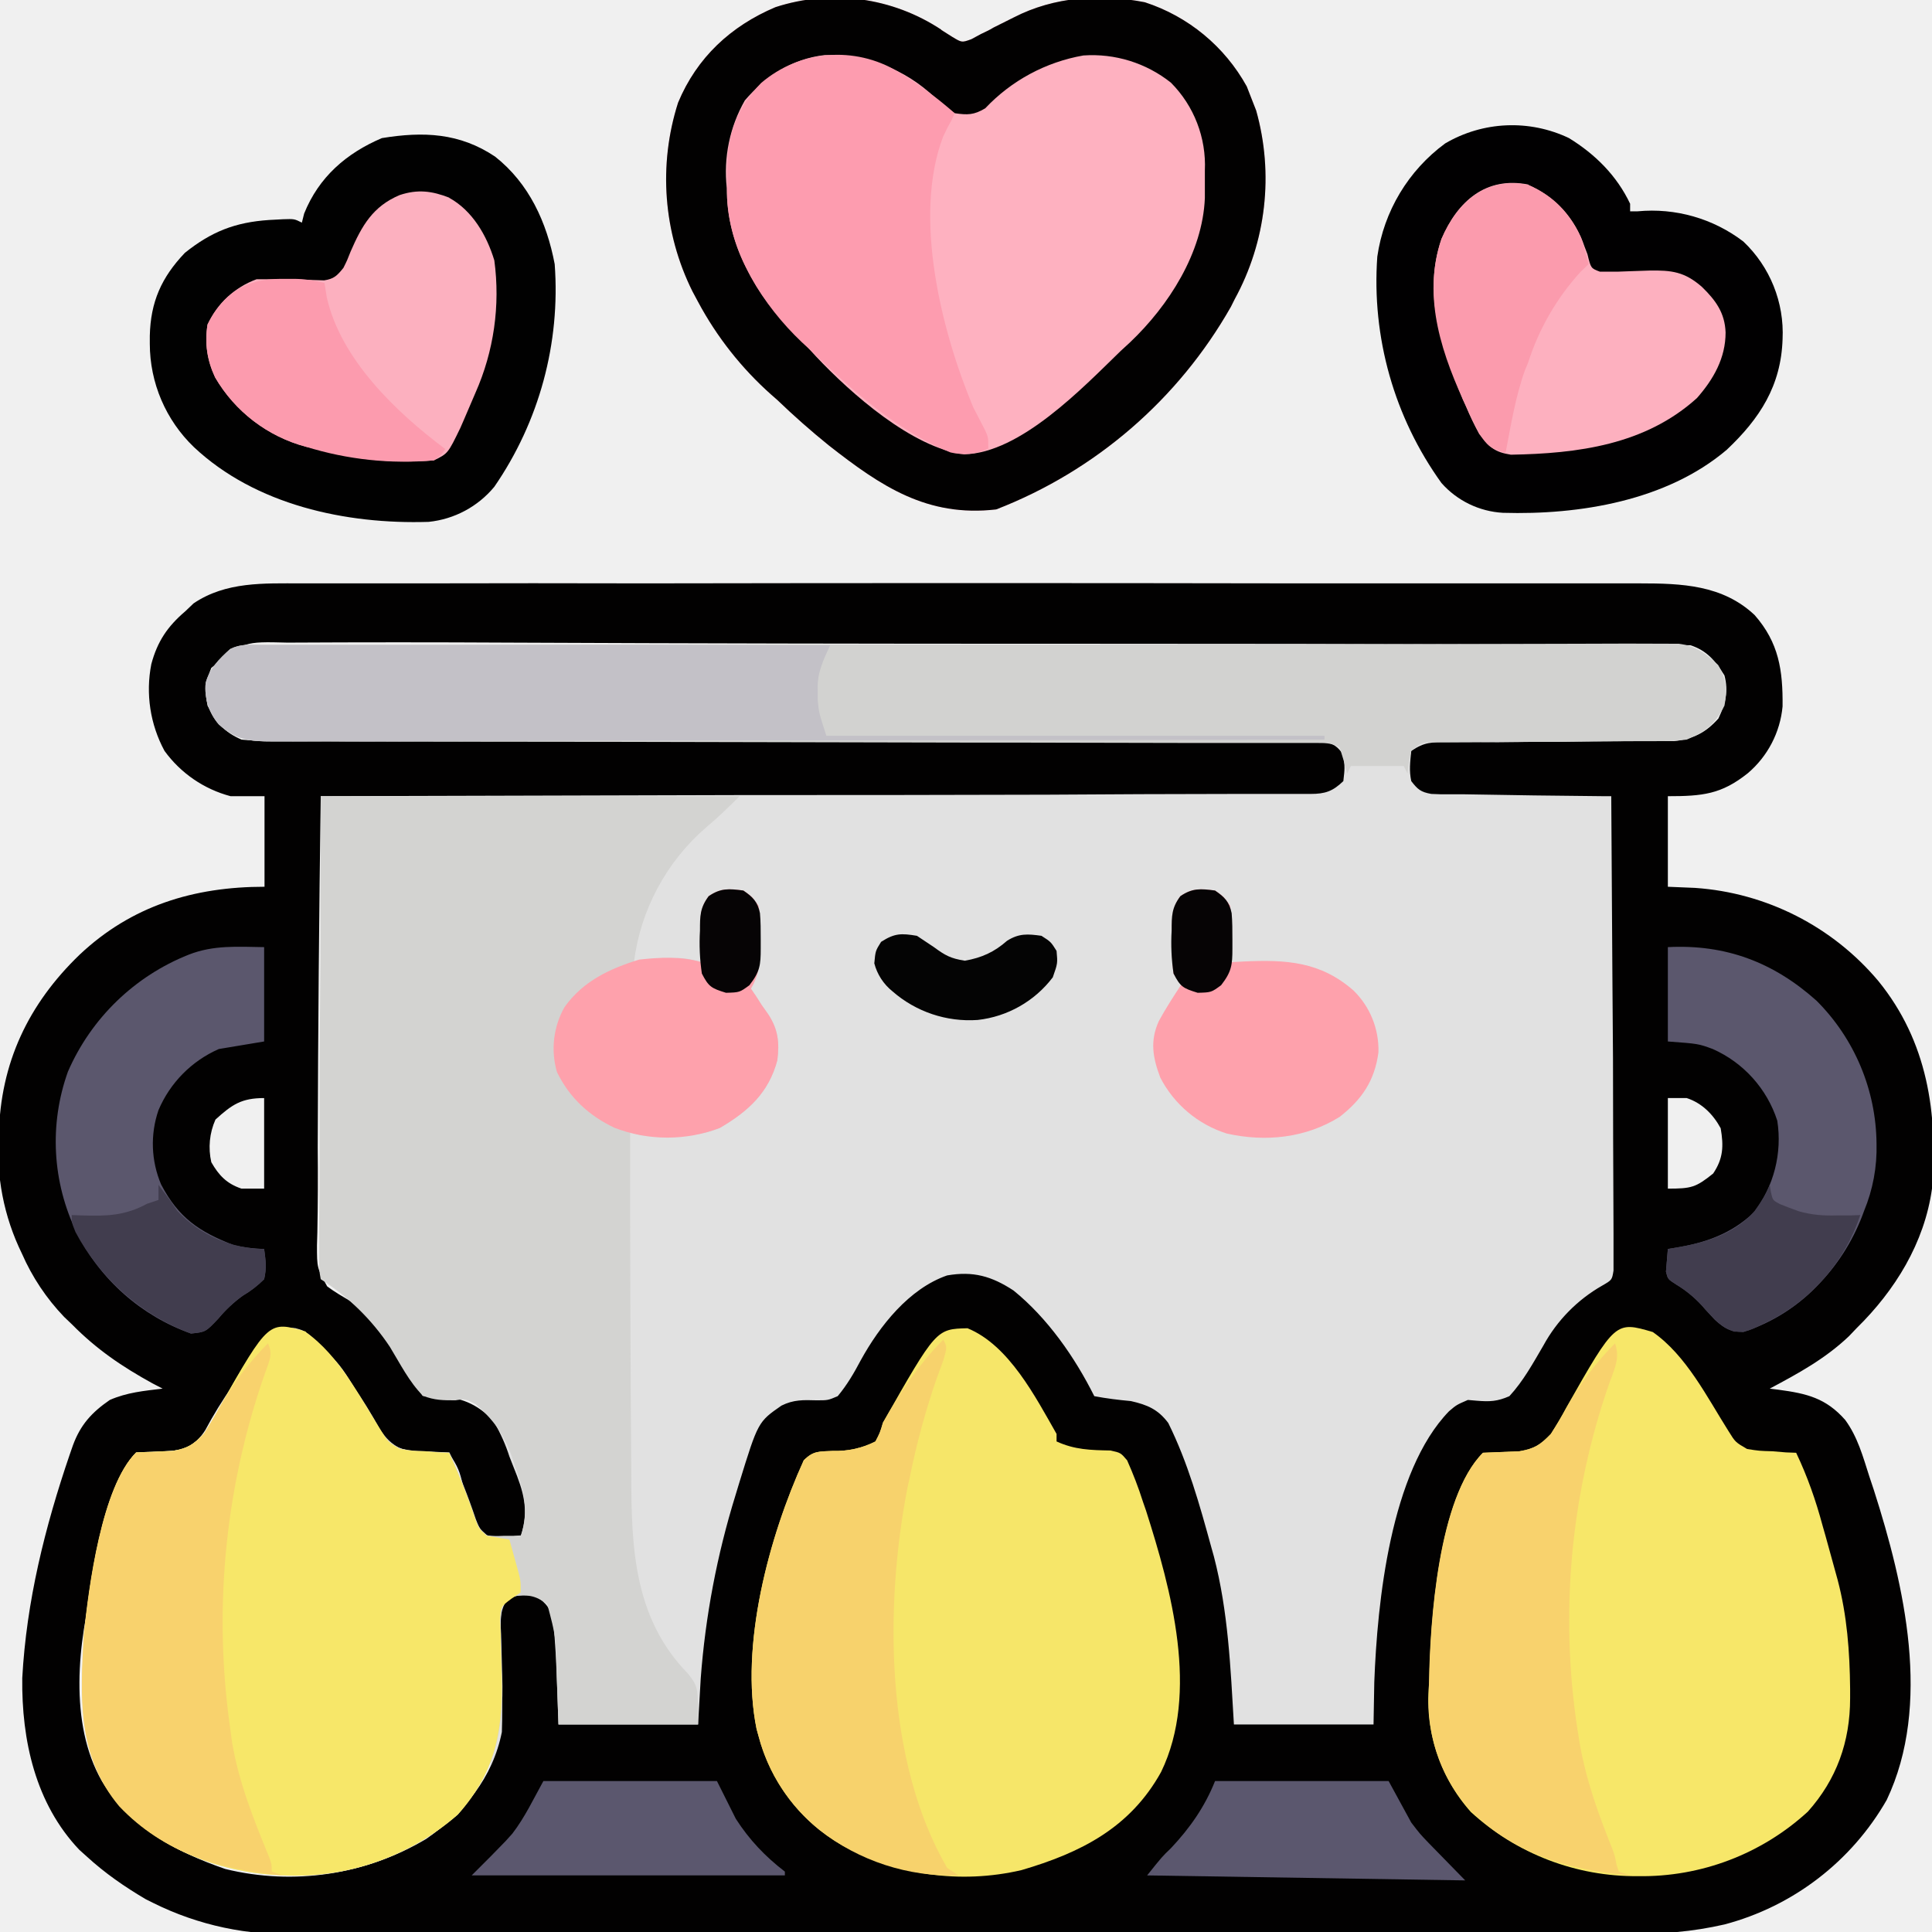
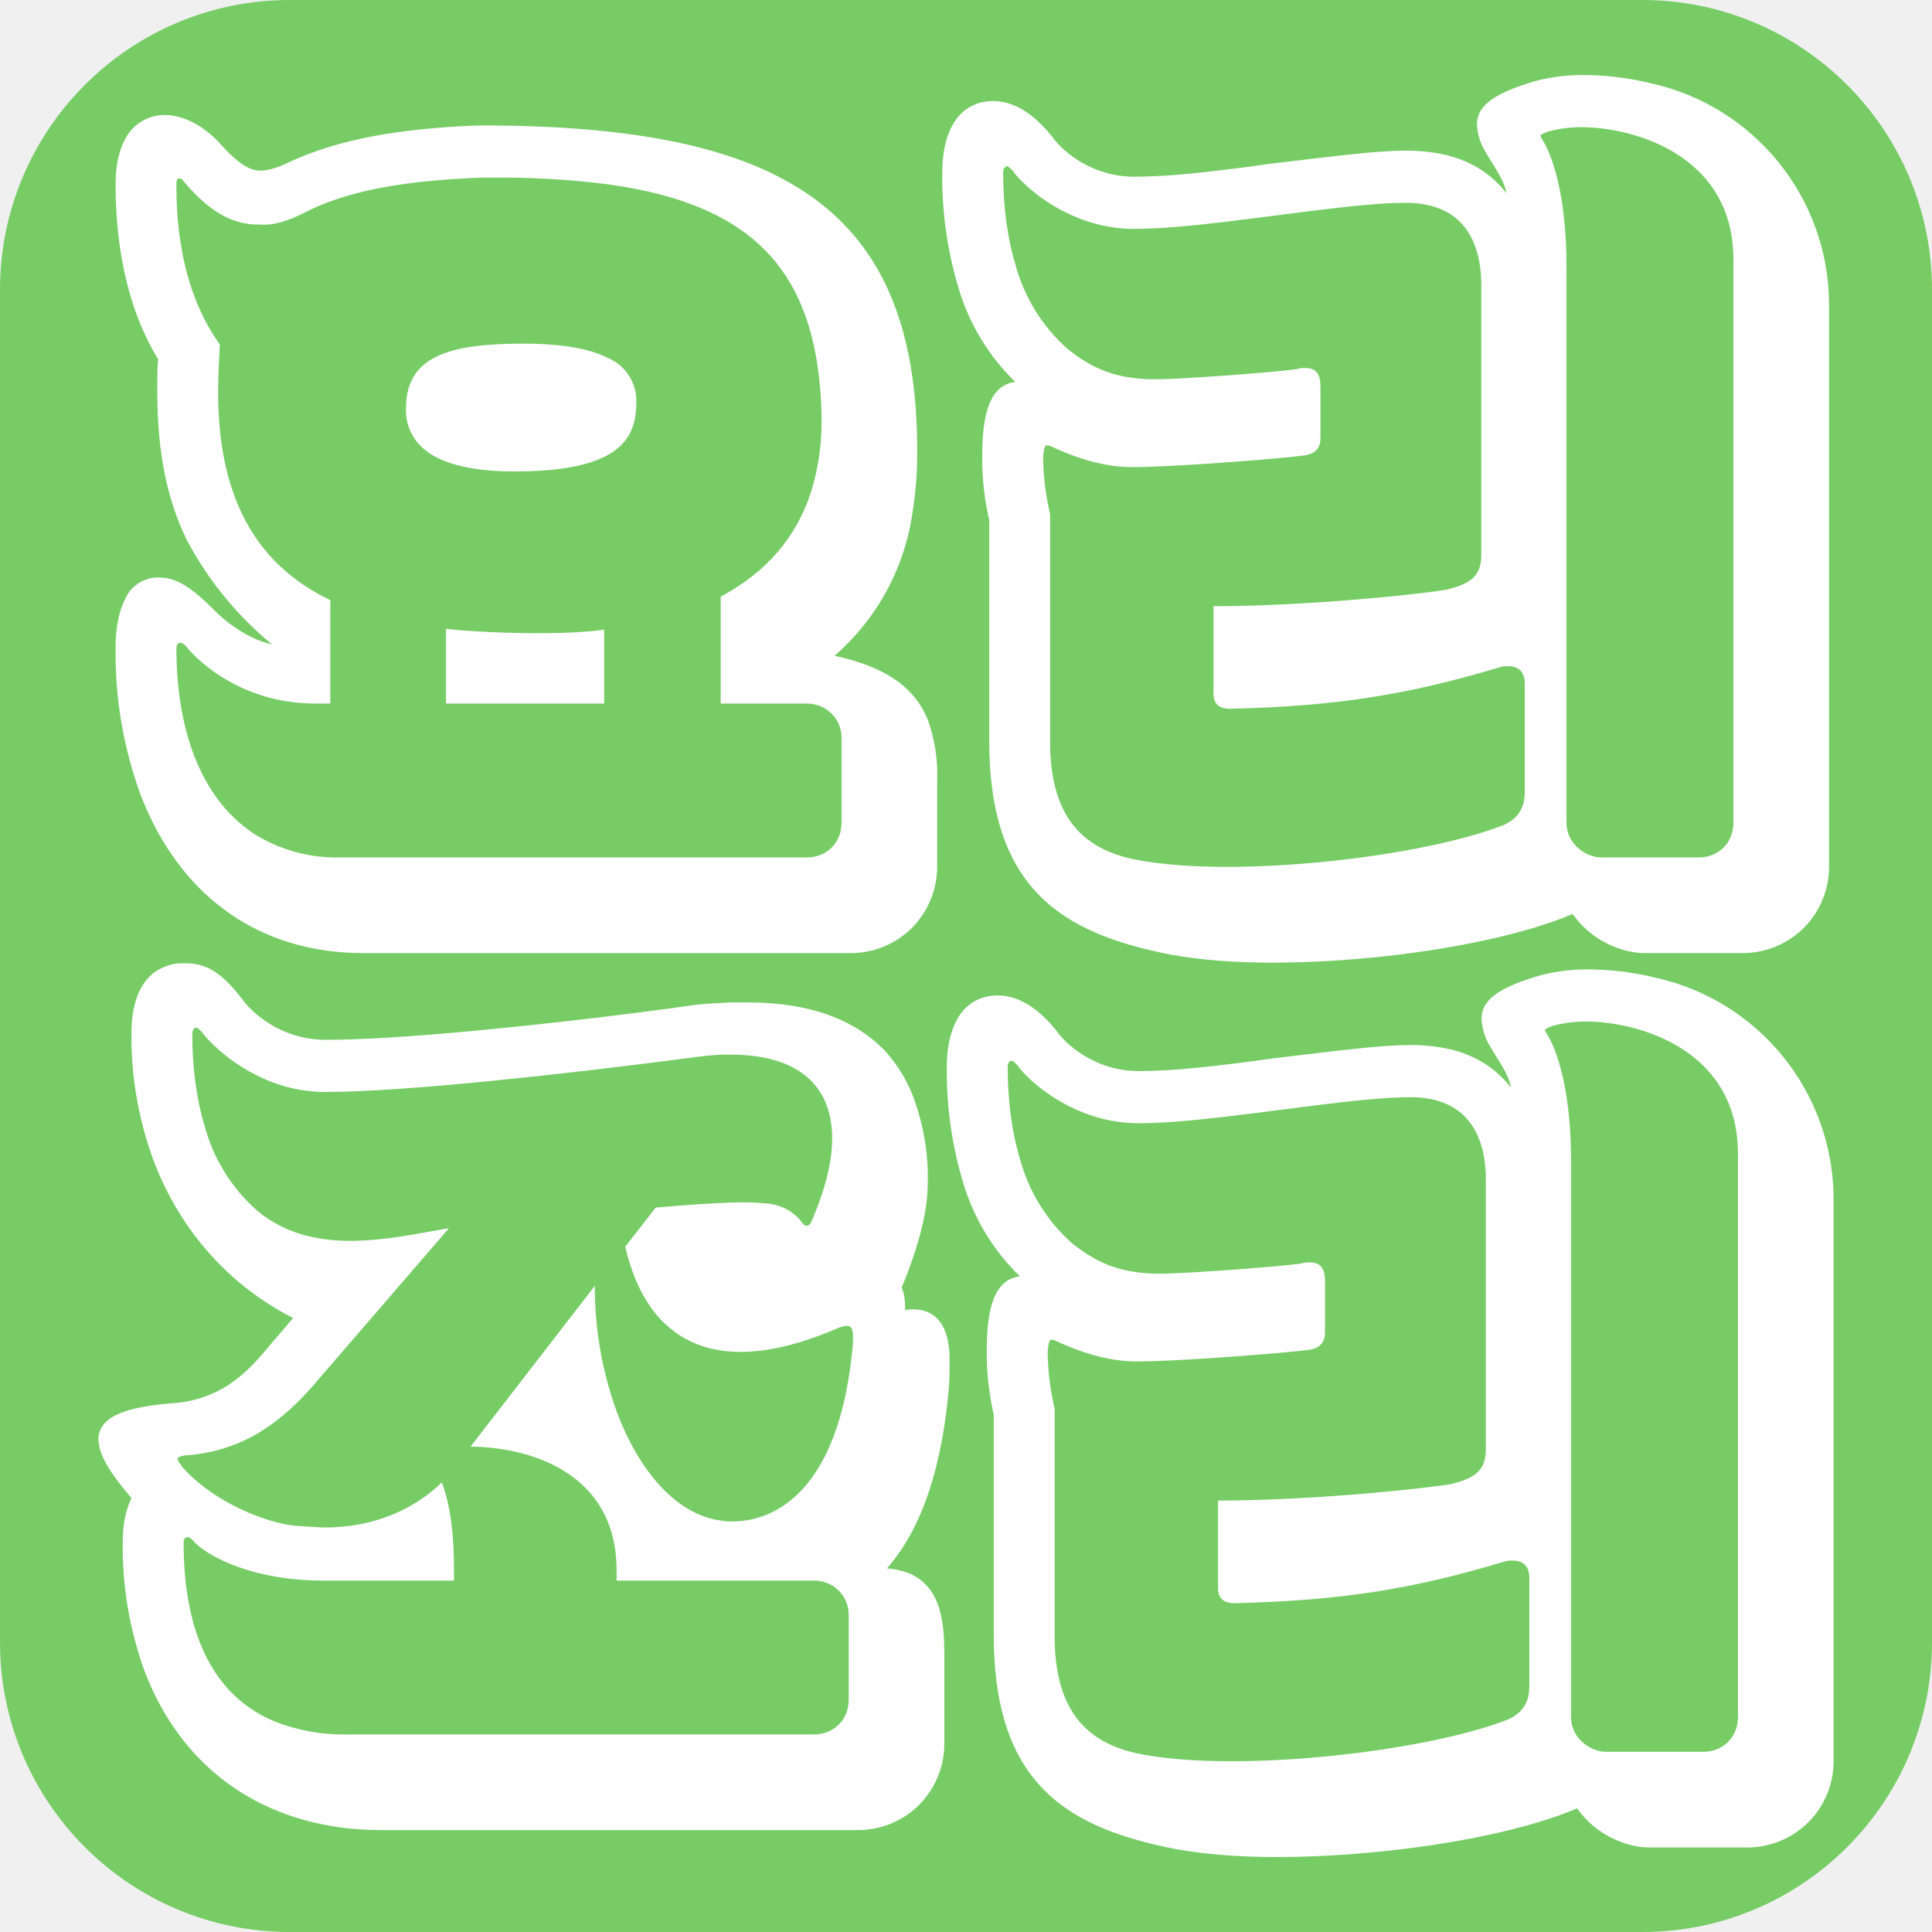
- <svg xmlns="http://www.w3.org/2000/svg" width="512" height="512">
-   <rect fill="#E1E1E1" x="130" y="180" width="300" height="300" />
-   <path fill="#020101" d="M79.7 154.6a3025.4 3025.4 0 0017.8 0h14a11448.6 11448.6 0 0159.6 0 49670.5 49670.5 0 01173 0 549976.6 549976.6 0 0090.4 0c11.2 0 22 .4 30.5 8.4 6.4 7.3 7.5 14.6 7.4 24.2a26.4 26.4 0 01-9.2 17.7c-7 5.6-12 6.1-21.2 6.1v24l7.2.3a69.7 69.7 0 0148.6 24.7c13 16 15.8 35 14.2 55-2 14.4-9.8 27-20 37l-2 2.1c-6.3 6-13.5 9.9-21 13.9l2.4.3c7.4 1 12.5 2.2 17.6 8 3.3 4.5 4.7 9.7 6.4 15l1.2 3.6c8.1 25.3 15.4 56.8 3.4 82.1a70.2 70.2 0 01-43 33 95 95 0 01-25.6 2.3 4513.6 4513.6 0 00-17.6 0h-14a16053.6 16053.6 0 01-49.5 0 69232.3 69232.3 0 01-66.4 0h-3.4a34801 34801 0 00-143.4.2 7657.3 7657.3 0 01-58 0 79 79 0 01-38.5-8.2l-2-1C33 500 27.8 496.4 23 492l-2-1.8C9.4 478 5.7 461.2 5.9 444.7c1.1-20.3 6-40 12.6-59.3l.8-2.3c2-5.5 5-8.8 9.8-12.1 4.6-2 9-2.4 14-3l-2.7-1.4c-8-4.4-14.8-9-21.3-15.6l-2.1-2a57.5 57.5 0 01-11.2-16.8 61.4 61.4 0 01-6.1-31.5c.4-19 7.8-34.6 21.4-47.7 13.8-13 30.3-18 49-18v-24h-9a31.6 31.6 0 01-17.5-12 34.4 34.4 0 01-3.5-23c1.6-6 4.3-10 9-14l2.2-2.1c8.6-5.8 18.6-5.3 28.5-5.3zM56 177a16.5 16.5 0 00-1 10c2.3 4.5 4.4 7 9 9 3.8.4 7.7.4 11.6.4h24a6448.4 6448.4 0 0045 0 30653.3 30653.3 0 0085 .1h2.6a30696 30696 0 01109.5.1h9.1c2.7.5 3.6 1.2 5.2 3.4.4 3.5.4 3.5 0 7-2.8 2.7-4.8 3.4-8.7 3.4h-20.2a8200.6 8200.6 0 00-49.6.2 24468 24468 0 01-78.6.1h-2.5A259347 259347 0 0085 211a8214 8214 0 00-.8 93 792 792 0 01-.1 22.6L84 330c0 6 0 6 2.7 10.9 2 1.5 4.1 2.7 6.3 4 7.3 6 12 14.2 17 22l2 3c2.4.4 2.4.4 5.1.3A18 18 0 01131 377a45 45 0 014 9l1.1 2.8c2.6 6.4 4.2 11.4 1.9 18.2l-4.3.3h-2.4c-2.3-.3-2.3-.3-3.9-1.8-2-3.6-3.2-7.3-4.5-11.2-1.3-5-1.3-5-3.9-9.3l-9.7-.4c-4-.7-5.5-1.7-8.3-4.6a115 115 0 01-4.1-7c-7.2-12.6-7.2-12.6-18.5-21-4 0-5.5 2-8.2 4.6A110.4 110.4 0 0054.4 379a13.8 13.8 0 01-5.4 5c-3.2.5-3.2.5-6.8.7l-3.5.2-2.7.1c-3 6.3-5.2 12.6-7 19.3l-.8 2.8L26 415l-1 3.7c-4.4 16.5-6.8 38 2 53.3 7.3 12.1 19.6 18.8 32.7 23.3a71 71 0 0053.3-8c10-7 17.6-16.2 20-28.3a185.7 185.7 0 000-12 1067.4 1067.4 0 00-.3-13.6v-2.1c0-2.9 0-4.8 1.6-7.2 2.7-1.7 4.6-1.5 7.7-1.1 3 2 3.9 3.3 4.6 7 .6 5.2.8 10.6 1 16l.4 11h37l.7-12.2a219 219 0 019.2-48.5l1-3.3c5-16.2 5-16.2 11.2-20.5 3.2-1.6 5.8-1.5 9.3-1.4 3 0 3 0 5.6-1.1 2.5-3 4.3-6.1 6.1-9.5 5-9.1 12.8-19 22.9-22.5 6.9-1.2 11.8.2 17.6 4 9 7.3 16.2 17.6 21.4 28 3.2.6 6.4 1 9.7 1.3 4.4 1 7.2 2.2 9.9 5.8 5.2 10.5 8.3 21.6 11.4 32.9l.7 2.5c3.8 14.6 4.4 29.4 5.3 44.5h37l.2-11.2c.8-21.3 4.3-55.8 19.8-71.8 2-1.7 2-1.7 5-3l2.3.2c3.5.3 5.5.2 8.7-1.2 3.7-4 6.3-8.8 9-13.4a40.7 40.7 0 0115.6-15.9c2.6-1.5 2.6-1.5 3-4v-9.8a992582101.2 992582101.2 0 010-14l-.1-10.8a3982.8 3982.8 0 00-.2-43.5L427 211h-1.9a3818.6 3818.6 0 01-36.9-.5H382l-2.7-.1c-2.8-.5-3.6-1.2-5.3-3.4-.6-2.8-.3-5 0-8 3.6-2.4 5.3-2.3 9.7-2.3h2a765.5 765.5 0 0111.3 0 4215.2 4215.2 0 0146.6-.3c5.2-.6 8.4-2.2 11.8-6 1.9-4 2.7-7.2 1.6-11.4-2.4-3.9-4.7-6.6-9-8l-6.4-.1h-8.5a9340.7 9340.7 0 01-29.1-.1 30468.7 30468.7 0 00-120.3-.2h-3.5a30694.5 30694.5 0 01-145.3-.3 5327 5327 0 00-58.7 0C64.6 170 64.6 170 56 177zm1.1 119.7A17.9 17.9 0 0056 308c2 3.5 4.1 5.7 8 7h6v-24c-6 0-8.5 1.7-12.9 5.7zM442 291v24c6.2 0 7.4-.3 12-4 2.7-4 2.8-7.3 2-12-2-3.7-5-6.7-9-8h-5z" />
-   <path fill="#D3D3D1" d="M85 211h111c-3 3-5.7 5.6-8.9 8.3A56.6 56.6 0 00168 255l1.7-.5c2.5-.5 4.7-.6 7.3-.6h2.6c2.2 0 4.2.5 6.4 1.1l-.1-3.1-.2-4.2v-2c-.1-3.5 0-5.3 2.1-8.2 3.2-2.2 5.4-2 9.2-1.5 2.2 1.5 2.2 1.5 4 4 .5 3 .5 6 .4 9v2.4c0 4.2-.3 7-2.4 10.6l1.3 1.9 1.6 2.5 1.7 2.4c2.6 4 3 7.4 2.4 12.2-2.3 8.6-7.7 13.5-15.2 17.9-4.8 2-9.2 2.2-14.4 2.2H173c-3-.1-3-.1-6-1.1a10331.6 10331.6 0 00.3 91.2c0 19.2.8 37.8 15 52.3C185 447 185 447 185 457h-37l-.5-14.3c-.2-9-.2-9-2.5-17.7-3.5-2.3-5-2.4-9-2-1.8 1-1.8 1-3 3-.4 3.3-.4 3.3-.2 7.1a12976.6 12976.6 0 01.3 11.1c.5 14.4-2 25.7-11.8 36.7A65.5 65.5 0 0175 497c-16.2-.6-32-6.5-43.3-18.4-11.3-13.5-10.3-29-9.4-45.6 1.3-12.5 4.7-39 13.8-48.1l9.7-.4c4-.7 5.5-1.7 8.3-4.6a115 115 0 004.1-7c10.2-17.8 10.2-17.8 18.5-21 4 0 5.5 2 8.2 4.6 6.3 6.8 11.4 14.3 15.8 22.3 1.6 2.4 2.9 3.7 5.4 5.1 3.3.6 3.3.6 6.8.7l3.5.2 2.7.1a178 178 0 017 17.7c.9 2.4.9 2.4 3 4.3 2.2.2 2.2.2 4.6.1h2.5l1.9-.1c2.2-6.7.6-12.2-1.7-18.6l-.7-2.2c-2.1-5.9-5-10-9.7-14-2.8-1.4-2.8-1.4-5.3-1-3.3 0-5.5 0-8.6-1.2-3.7-3.7-6.1-8.6-8.8-13A61.5 61.5 0 0085 339c-.4-2.2-.4-2.2-.4-5.1v-10.7l.1-10.2v-31.2l.2-27.5.1-43.3z" />
-   <path fill="#FEB1C0" d="M249.4 7.9l3 1.9c2.5 1.5 2.5 1.5 5 .6L260 9c1-.5 2.2-1 3.3-1.7l5.4-2.7c10.7-5.5 23-6.3 34.7-4a47.7 47.7 0 0127 22.3L332 27l.9 2.3a66.6 66.6 0 01-5.7 50l-1 2A122.4 122.4 0 01264 135c-18.3 2.1-30.5-6.1-44.4-17a210 210 0 01-13.6-12l-1.6-1.4A89.2 89.2 0 01185 80l-1.5-2.8a66.7 66.7 0 01-3.8-50c5-12 14-20.3 25.8-25.3a51 51 0 0144 6z" />
-   <path fill="#F7E769" d="M81 353c8.9 6.2 14.4 17.3 20.1 26.3 1.8 2.9 1.8 2.9 4.9 4.7 3.2.5 3.2.5 6.7.6l3.6.3 2.7.1a178 178 0 017 17.7c.9 2.4.9 2.4 3 4.3l6 1a1175 1175 0 012.3 8.3c.7 2.7.7 2.7.7 5.7l-2.5 1.7c-2.8 2.1-2.8 2.1-3 5.6l.2 4v2l.2 6.8c.6 15.1-1 27-11.6 38.8A65.5 65.5 0 0175 497c-16.2-.6-32-6.5-43.3-18.4-11.3-13.5-10.3-29-9.4-45.6 1.3-12.5 4.7-39 13.8-48.1l9.7-.4c4-.7 5.5-1.7 8.3-4.6 1.5-2.3 2.8-4.6 4.1-7 13-22.9 13-22.9 22.9-20z" />
-   <path fill="#F6E669" d="M256.4 352c11 4.5 18 18.2 23.6 28v2c4.8 2.2 9 2.3 14.3 2.4 2.7.6 2.7.6 4.4 2.6 1.6 3.6 3 7.2 4.2 11l.8 2.3c6.7 21 14.2 48.3 4 69.3-8.2 14.8-21.3 21.4-37 26a67 67 0 01-47.9-6.8A47.1 47.1 0 01201 460l-.5-1.8c-4.5-22.1 3.3-51 12.5-71.2 2.6-2.6 4.1-2.3 7.8-2.5A23 23 0 00232 382c1.2-2.3 1.2-2.3 2-5 14.1-24.8 14.1-24.8 22.4-25z" />
-   <path fill="#F7E769" d="M438 353c8.9 6.2 14.4 17.3 20.1 26.3 1.8 2.9 1.8 2.9 4.9 4.7 3.2.5 3.2.5 6.7.6l3.6.3 2.7.1c3 6.3 5.2 12.6 7 19.3l.8 2.8a1564.4 1564.4 0 013.2 11.6c2.5 9.5 3.2 19 3.3 28.8v2.6c0 11.5-3.6 21.5-11.2 30a65 65 0 01-45 17.1 64.6 64.6 0 01-44.3-17 44.5 44.5 0 01-11-34.8c.2-15.4 2.4-48.6 14.2-60.4l9.7-.4c4-.7 5.5-1.7 8.3-4.6 1.5-2.3 2.8-4.6 4.1-7 13-22.9 13-22.9 22.9-20z" />
-   <path fill="#D2D2D0" d="M69.2 170.9h8.6a9131.4 9131.4 0 0018 0h14a34676.3 34676.3 0 01103.7-.1h17.3a53819.5 53819.5 0 00186.8-.2 2197.7 2197.7 0 0127.3 0c4.6.6 7.1 2.5 10.4 5.6 2.2 3.6 2.5 6.7 1.7 10.8-2.5 5-5 6.9-10 9-3.4.4-3.4.4-7 .4h-8.8a2336.5 2336.5 0 00-16.9.2 3934.9 3934.9 0 00-30.6.1H380c-3.2 0-3.2 0-6 2.3-.7 3-.7 3-1 6l-1-2h-14l-1 2-.9-3.4-1.1-3.6c-2.4-1.2-4-1.1-6.7-1.1h-30.5a23015.4 23015.4 0 00-47.4-.1H258a90712.1 90712.1 0 00-185.7-.3c-6 0-9.7-.4-14.3-4.5a14.6 14.6 0 01-3.5-11c1-3.8 3.6-6.4 6.5-9 2.8-1.4 5.1-1.1 8.2-1.1z" />
-   <path fill="#010001" d="M415.8 36.6c7 4.3 12.7 10 16.2 17.4v2h2a39.9 39.9 0 0128 8 33.4 33.4 0 0110.4 25.9c-.4 12.3-6 21-14.8 29.3-15.9 13.5-39 17.3-59.3 16.7A23.5 23.5 0 01382 128a91.5 91.5 0 01-17-60 45.2 45.2 0 0118-30 35 35 0 0132.8-1.4z" />
-   <path fill="#010101" d="M131.2 41.5c9 7.1 13.7 17.4 15.8 28.5a92 92 0 01-16 59 26 26 0 01-17.4 9.3c-22 .7-45.9-4.5-62.2-19.8a38 38 0 01-11.7-27.4V89c.2-9 3.1-15.5 9.3-22 7-5.6 13.3-8.1 22.3-8.7l3.7-.2c3-.1 3-.1 5 .9l.6-2.4c3.9-9.7 11.2-16 20.6-20 11-1.8 20.6-1.4 30 4.9z" />
-   <path fill="#020101" d="M249.4 7.9l3 1.9c2.5 1.5 2.5 1.5 5 .6L260 9c1-.5 2.2-1 3.3-1.7l5.4-2.7c10.7-5.5 23-6.3 34.7-4a47.7 47.7 0 0127 22.3L332 27l.9 2.3a66.6 66.6 0 01-5.7 50l-1 2A122.4 122.4 0 01264 135c-18.3 2.1-30.5-6.1-44.4-17a210 210 0 01-13.6-12l-1.6-1.4A89.2 89.2 0 01185 80l-1.5-2.8a66.7 66.7 0 01-3.8-50c5-12 14-20.3 25.8-25.3a51 51 0 0144 6zm-52 18.7a38.3 38.3 0 00-4.8 23.2 46.3 46.3 0 005.6 22c4 8 9.7 14 15.8 20.2l2.2 2.4c9.3 9.9 25.6 24.3 39.3 26 14.9-.3 31.4-17.6 41.5-27.4l2.5-2.3c10.2-9.7 19.2-23.7 19.8-38.2v-7.3a31 31 0 00-9-23.3 33.5 33.5 0 00-23.2-7.2 46.8 46.8 0 00-26 14c-3 1.8-4.7 1.8-8.1 1.3-2.6-1.8-2.6-1.8-5.3-4.2a40.3 40.3 0 00-29.2-11.2c-8.6 1-15.5 5.5-21.1 12z" />
-   <path fill="#FD9CAF" d="M238 19c5.4 3.2 10.3 6.9 15 11l-.8 1.8L251 34l-1.1 2.3c-8 21.2-.4 51.5 8 71.6l3.2 6.2c.8 1.8.8 1.8.8 4.8a15.3 15.3 0 01-10 1c-14-5.6-26.3-16.6-37-27l-2.5-2.3C202.3 81 193.3 67 192.7 52.5a375.5 375.5 0 010-7.3c0-9.3 2.4-16.4 9-23.2a31.1 31.1 0 0136.3-3z" />
-   <path fill="#C3C1C7" d="M69.2 170.9h8.4a8463 8463 0 0017.3 0h13.2a30081.8 30081.8 0 01111.9.1l-1.5 3.3c-1.3 3.3-1.9 5.2-1.8 8.7v2.4c.3 3.4.3 3.4 2.3 9.6h132v1a80892.5 80892.5 0 01-122.3.2h-2.6a29864 29864 0 00-128.7.3 1511.4 1511.4 0 00-21.8 0h-3.3c-6.1 0-9.7-.4-14.3-4.5a14.6 14.6 0 01-3.5-11c1-3.8 3.6-6.4 6.5-9 2.8-1.4 5-1.1 8.2-1.1z" />
-   <path fill="#F7D26C" d="M250 355c1 2 1 2 0 5.5l-1.7 4.6A202 202 0 00241 392l-.5 2.2c-6.1 31.4-6 72.4 10.5 100.8l3 2a56.8 56.8 0 01-36.8-12 47.2 47.2 0 01-16.2-25l-.5-1.8c-4.5-22.1 3.3-51 12.5-71.2 2.6-2.6 4.1-2.3 7.8-2.5A23 23 0 00232 382c1.2-2.3 1.2-2.3 2-5 4.4-7.8 9.6-15.6 16-22z" />
-   <path fill="#F8D26D" d="M428 356c1.4 4.1-.2 6.8-1.6 10.8A191 191 0 00418 458l.6 3.8c1.7 9.9 5 19 8.7 28.2.7 2 .7 2 1.1 4.2l.6 1.8 3 1c-16.5-1.4-31.7-5.9-43.4-18.4a42.5 42.5 0 01-9.9-30.1v-3c.3-15.8 2.4-48.6 14.3-60.5l9.7-.4c4-.7 5.5-1.7 8.3-4.6 1.5-2.4 3-4.7 4.3-7.2A78.1 78.1 0 01428 356zm-357 0c1.5 3 .2 5-.8 8l-.9 2.6A199.4 199.4 0 0061 458l.5 3.7c1.8 10.7 5.7 20.4 9.8 30.4.7 1.9.7 1.9.7 3.9l3 1c-16.5-1.4-31.6-5.9-43.4-18.3-11.3-13.5-10.3-29-9.4-45.6 1.3-12.5 4.7-39 13.8-48.1l9.7-.4c4-.7 5.5-1.7 8.3-4.6 1.5-2.4 3-4.7 4.3-7.2A78.1 78.1 0 0171 356z" />
-   <path fill="#FDB0BF" d="M405 49a27 27 0 0114.9 16.3l.8 2.1c.9 3.7.9 3.7 3.3 4.6h4.6l2.7-.1 5.8-.2c5.9-.1 9.3.3 13.9 4.3 3.7 3.6 6.1 6.9 6.3 12.1 0 6.8-3.2 12.4-7.6 17.4-13.7 12.4-31.6 14.7-49.3 15-4.4-.7-5.7-2-8.4-5.5a75.2 75.2 0 01-3.5-7.3l-.9-2C382 91.8 377 78 382 63.3c4.3-10 11.8-16.6 23-14.4z" />
-   <path fill="#FCB0BF" d="M119 52.4c6.2 3.4 10 10 12 16.6a65.1 65.1 0 01-5 35.1l-3 7-1 2.3c-3.3 6.8-3.3 6.8-7 8.6a88.5 88.5 0 01-31-3l-2.9-.6A39.7 39.7 0 0157 100c-2.1-4.5-2.8-9-2-14a23 23 0 0113-12h7.2a657.2 657.2 0 0110.7.3c2.6-.4 3.4-1.2 5.1-3.3 1-2 1-2 1.9-4.3 3-6.9 5.9-12 13-15 4.8-1.6 8.6-1.1 13.2.7z" />
-   <path fill="#5B576D" d="M70 251v25l-12 2a30.8 30.8 0 00-16 16.2 27.5 27.5 0 00.7 19.7c4.6 8.8 10 12.5 19.3 16.1 2.8.6 5.1.9 8 1 .4 3 .7 5 0 8a28 28 0 01-5.7 4.4 35.1 35.1 0 00-6.4 6c-3.4 3.6-3.4 3.6-7.3 4a54.2 54.2 0 01-30.3-26.8A55 55 0 0118 284a58.4 58.4 0 0132-31c6.6-2.6 13-2.1 20-2zm372 0c15.3-.8 28 4 39.4 14.2a54.2 54.2 0 0115.9 37.9 43.5 43.5 0 01-3.3 17.8 54.2 54.2 0 01-11.6 19A47.7 47.7 0 01462 353c-3.5-.1-4.8-.8-7.5-3.2l-2.5-2.7a30.8 30.8 0 00-7.8-6.7c-2.2-1.4-2.2-1.4-2.7-3.4l.5-6 1.8-.3c8.1-1.3 15-3.7 21-9.4A31.9 31.9 0 00471 297a31.3 31.3 0 00-17.1-19c-3.8-1.4-3.8-1.4-11.9-2v-25z" />
-   <path fill="#FEA1AC" d="M197 236c2.2 1.5 2.2 1.5 4 4 .5 3 .5 6 .4 9v2.4c0 4.2-.3 7-2.4 10.6l1.3 1.9 1.6 2.5 1.7 2.4c2.6 4 3 7.4 2.4 12.2-2.3 8.6-7.7 13.5-15.2 17.9a39 39 0 01-27.9 0c-6.8-3.2-12-8-15.3-14.8a22.3 22.3 0 012-17.2c4.9-6.9 12-10.2 19.8-12.6 5.6-.6 11.2-.9 16.6.7l-.1-3.1-.2-4.2v-2c-.1-3.5 0-5.3 2.1-8.2 3.2-2.2 5.4-2 9.2-1.5zm125 0c2.2 1.5 2.2 1.5 4 4 .3 2.7.4 5 .3 7.8l-.1 2-.2 5.2 3.7-.2c11.2-.5 20.2 0 29 7.7a22 22 0 016.6 16.4c-1 7.5-4.4 12.5-10.3 17.1-9 5.6-19.6 6.7-29.9 4.4a30 30 0 01-17.6-14.8c-2-5.3-2.8-9.7-.4-15 1.8-3.3 3.8-6.4 5.9-9.6l-2-3c-.4-3-.4-6-.4-9v-2.4c0-3.8 0-6 2.2-9.1 3.2-2.2 5.4-2 9.2-1.5z" />
-   <path fill="#FB9BAD" d="M405 49c6.7 2.9 11 7.4 14 14 .8 2.3 1.4 4.6 2 7l-2.1 2A65.1 65.1 0 00405 96l-.9 2.2c-2.5 7-3.7 14.5-5.1 21.8-3.8-1-4.9-1.8-7-5.2a157 157 0 01-2-4l-1-2.1c-6.7-14.2-12.3-29.8-7-45.3 4.3-10 11.8-16.6 23-14.4z" />
-   <path fill="#FC9BAE" d="M74.4 73.9h3.4c2.8 0 5.4.4 8.2 1.1l.6 3.8c3.7 16.4 18.3 30.4 31.4 40.2-1 1.5-1 1.5-3 3a87.7 87.7 0 01-33.9-3.6A39.7 39.7 0 0157 100c-2.1-4.5-2.8-9-2-14 4.2-8.3 10.1-12.1 19.4-12.1z" />
-   <path fill="#5B576E" d="M322 472h46l6 11c2.3 3 2.3 3 4.6 5.4a658369608.4 658369608.4 0 018.4 8.6h-83c4-5 4-5 6.3-7.2 5-5.3 9-11 11.7-17.8zm-178 0h46l5 10c3.6 5.6 7.8 10 13 14v1h-83l5-5 4-4.1 1.8-2c3.3-4.3 5.6-9.2 8.2-13.9z" />
-   <path fill="#413D4E" d="M469 314l.3 1.9c.5 2.2.5 2.2 2.4 3.2l2.3.9 2.7 1c3.6 1 6.5 1.2 10.2 1.1h3.5l2.6-.1a48.6 48.6 0 01-23.6 27.8c-6.4 3.2-6.4 3.2-9.9 3.1-3.4-1.2-5-3.1-7.5-5.8a30.8 30.8 0 00-7.8-6.7c-2.2-1.4-2.2-1.4-2.7-3.4l.5-6 1.8-.3c7.9-1.3 15.8-3.5 21.2-9.8 1.6-2.2 3-4.4 4-6.9zm-427 0l1.2 1.6L45 318l2 2.9A32 32 0 0070 331c.4 3 .7 5 0 8a28 28 0 01-5.7 4.4 35.1 35.1 0 00-6.4 6c-3.4 3.6-3.4 3.6-7.3 4A57.4 57.4 0 0120 326.5c-1-2.5-1-2.5-1-4.5l2.6.1c6.7.2 11.5.1 17.4-3.1l3-1v-4z" />
-   <path fill="#040404" d="M243 248l4.5 3c3 2.2 4.4 3 8.2 3.6 4.5-.8 7.8-2.3 11.2-5.3 3.2-2 5.5-1.8 9.1-1.3 2.5 1.6 2.5 1.6 4 4 .3 3.3.3 3.3-1 7a29 29 0 01-19.9 11.3 31 31 0 01-22.6-7.6 14 14 0 01-4.8-7.4c.3-3.3.3-3.3 1.8-5.7 3.6-2.3 5.3-2.3 9.5-1.6z" />
-   <path fill="#060405" d="M322 236c2.5 1.7 3.8 3 4.4 6 .2 2.3.2 4.6.2 7v2.4c0 4.3-.2 6.1-3 9.7-2.6 1.9-2.6 1.9-6.2 2-3.9-1.2-4.6-1.6-6.4-5.1a55.5 55.5 0 01-.5-11.4c0-3.9 0-6 2.3-9.1 3.2-2.2 5.4-2 9.2-1.5zm-125 0c2.5 1.7 3.8 3 4.4 6 .2 2.3.2 4.6.2 7v2.4c0 4.3-.2 6.1-3 9.7-2.6 1.9-2.6 1.9-6.2 2-3.9-1.2-4.6-1.6-6.4-5.1a55.5 55.5 0 01-.5-11.4c0-3.9 0-6 2.3-9.1 3.2-2.2 5.4-2 9.2-1.5z" />
+ <svg xmlns="http://www.w3.org/2000/svg" width="100" height="100">
+   <rect width="100" height="100" fill="#7c6" rx="15" />
+   <path fill="#fff" fill-rule="evenodd" d="M8.232 29.892h-.135a1.859 1.859 0 0 0-1.63 1.138c-.322.634-.485 1.499-.485 2.507a21.317 21.317 0 0 0 1.283 7.567c1.775 4.659 5.347 7.802 10.463 8.188a14.345 14.345 0 0 0 1.08.04h25.2a4.474 4.474 0 0 0 3.076-1.191 4.499 4.499 0 0 0 1.423-3.31v-4.41a8.491 8.491 0 0 0-.47-3.133c-.614-1.546-1.97-2.727-4.84-3.346a12.087 12.087 0 0 0 4.056-7.571 18.764 18.764 0 0 0 .22-2.734v-.315c0-12.555-6.976-16.83-22.59-16.83a40.475 40.475 0 0 0-4.403.365c-1.503.217-2.886.534-4.147.98a15.003 15.003 0 0 0-1.53.635c-.36.164-.697.28-.992.33a1.848 1.848 0 0 1-.314.03 1.367 1.367 0 0 1-.418-.062c-.289-.09-.653-.301-1.154-.78a9.166 9.166 0 0 1-.408-.418c-.9-1.035-1.98-1.62-3.015-1.62a2.284 2.284 0 0 0-2 1.203c-.313.547-.502 1.293-.52 2.262 0 1.368.043 5.503 2.08 8.972a11.685 11.685 0 0 0 .125.208c-.044.304-.045.86-.045 1.626a1255.385 1255.385 0 0 0 0 .084c0 3.263.563 5.676 1.528 7.645a17.776 17.776 0 0 0 4.412 5.405 5.055 5.055 0 0 1-1.063-.378 7.177 7.177 0 0 1-1.907-1.377c-1.215-1.215-1.98-1.71-2.88-1.71zm16.74-20.7h.63a43.906 43.906 0 0 1 5.685.325c6.69.88 10.105 3.634 11 9.225a20.232 20.232 0 0 1 .235 2.69v.315a11.973 11.973 0 0 1-.565 3.784c-.765 2.305-2.303 4.084-4.6 5.322a12.282 12.282 0 0 1-.055.029v5.535h4.455a1.817 1.817 0 0 1 1.111.369 1.744 1.744 0 0 1 .69 1.386v4.41c0 1.035-.766 1.8-1.8 1.8H17.591a8.042 8.042 0 0 1-4.23-1.095c-2.784-1.683-4.23-5.194-4.23-9.75 0-.135.045-.225.18-.27a.267.267 0 0 1 .11.024c.043.02.09.05.145.099a1.36 1.36 0 0 1 .06.057c.418.544 2.431 2.644 5.894 2.936a9.625 9.625 0 0 0 .811.034h.765v-5.355c-3.465-1.665-5.805-4.815-5.805-10.755a20.144 20.144 0 0 1 .002-.272c.008-.63.043-1.48.08-2.071a26.168 26.168 0 0 1 .008-.132c-2.205-3.06-2.25-6.93-2.25-8.325 0-.302.124-.273.174-.27a.105.105 0 0 0 .006 0 .101.101 0 0 1 .023.003.26.26 0 0 1 .157.132 12.175 12.175 0 0 0 .47.523c1.087 1.14 2.14 1.727 3.4 1.727.308 0 .96.129 2.5-.662a11.25 11.25 0 0 0 .11-.058c1.782-.874 4.026-1.34 6.647-1.568a47.471 47.471 0 0 1 2.353-.142h.001zm-3.96 11.97a2.602 2.602 0 0 0 .944 2.092c.77.644 2.09 1.089 4.236 1.143a17.809 17.809 0 0 0 .445.005 19.837 19.837 0 0 0 1.873-.081c3.876-.37 4.427-1.944 4.427-3.52a2.406 2.406 0 0 0-1.435-2.256c-.719-.375-1.72-.616-3.038-.711a19.107 19.107 0 0 0-1.377-.047c-3.735 0-5.873.614-6.062 3.015a4.592 4.592 0 0 0-.013.36zm2.07 11.385v3.87h8.19v-3.825c-1.035.135-2.07.18-3.15.18a51.753 51.753 0 0 1-4.047-.131 30.932 30.932 0 0 1-.993-.094zm71.59 12.285v-29.16a11.757 11.757 0 0 0-9.203-11.357 14.944 14.944 0 0 0-3.622-.433 9.433 9.433 0 0 0-1.633.149 9.185 9.185 0 0 0-.752.166c-1.774.522-2.607 1.044-2.894 1.669a1.371 1.371 0 0 0-.121.58 2.948 2.948 0 0 0 .46 1.443c.324.572.737 1.122.954 1.704a2.444 2.444 0 0 1 .116.409c-.816-1.028-1.94-1.805-3.678-2.088a9.598 9.598 0 0 0-1.542-.117 18.132 18.132 0 0 0-1.223.049c-1.354.093-3.07.307-4.855.52a323.078 323.078 0 0 1-.897.106 96.478 96.478 0 0 1-4.217.517 30.954 30.954 0 0 1-2.848.158 5.399 5.399 0 0 1-1.19-.131c-1.598-.361-2.622-1.364-2.947-1.783a1.73 1.73 0 0 1-.048-.066 7.308 7.308 0 0 0-.752-.838c-.823-.78-1.628-1.097-2.353-1.097a2.44 2.44 0 0 0-1.213.294c-1.032.579-1.442 1.936-1.442 3.396a19.826 19.826 0 0 0 .849 6.01 11.145 11.145 0 0 0 2.93 4.835c-1.034.135-1.71 1.08-1.71 3.735a8.138 8.138 0 0 1 0 .055c-.002.373-.02 1.393.236 2.769a14.387 14.387 0 0 0 .125.596v11.43c0 6.76 2.952 9.313 7.354 10.575a24.974 24.974 0 0 0 2.096.495c1.505.266 3.228.4 5.126.405a41.397 41.397 0 0 0 .094 0 51.539 51.539 0 0 0 3.689-.14c3.923-.282 8.023-.99 10.892-2.012a16.701 16.701 0 0 0 .944-.368 4.79 4.79 0 0 0 1.906 1.587c.479.225.976.366 1.445.417a3.581 3.581 0 0 0 .384.02h5.04a4.47 4.47 0 0 0 3.575-1.738 4.508 4.508 0 0 0 .925-2.761zm-26.325-22.14v-2.7a1.885 1.885 0 0 0-.02-.283c-.09-.593-.475-.662-.79-.662-.135 0-.225 0-.36.045a3.118 3.118 0 0 1-.218.035c-1.078.143-5.003.44-6.701.496a14.565 14.565 0 0 1-.461.009 8.403 8.403 0 0 1-1.554-.132c-1.06-.198-1.962-.632-2.898-1.37a10.035 10.035 0 0 1-.093-.073 8.937 8.937 0 0 1-2.684-4.33c-.442-1.455-.646-3.088-.646-4.805a.416.416 0 0 1 .048-.207.232.232 0 0 1 .132-.108.182.182 0 0 1 .09.028c.064.036.134.106.225.197.362.544 1.98 2.168 4.406 2.779a7.734 7.734 0 0 0 1.894.236 25.314 25.314 0 0 0 1.843-.08c3.44-.254 8.105-1.056 11.125-1.235a18.372 18.372 0 0 1 1.072-.035c3.245 0 3.899 2.372 3.915 4.208a8.044 8.044 0 0 1 0 .067v13.95a2.103 2.103 0 0 1-.086.637c-.19.6-.715.922-1.714 1.163a15.779 15.779 0 0 1-.51.077c-1.562.215-5.262.59-8.961.727a70.955 70.955 0 0 1-2.59.05v4.546c0 .47.246.739.774.763a1.767 1.767 0 0 0 .082.002c5.535-.135 9.18-.72 13.995-2.16a1.113 1.113 0 0 1 .354-.045 9.708 9.708 0 0 1 .05 0 1.26 1.26 0 0 1 .19.014c.299.045.616.22.66.754a1.589 1.589 0 0 1 .006.132v5.625c0 .579-.176 1.289-1.095 1.697a2.649 2.649 0 0 1-.03.013c-4.275 1.665-13.86 2.745-18.9 1.8-3.171-.581-4.525-2.58-4.545-6.085a13.892 13.892 0 0 1 0-.08V26.607a13.24 13.24 0 0 1-.36-2.914 10.843 10.843 0 0 1 0-.011 4.746 4.746 0 0 1 .009-.126c.052-.575.17-.506.214-.504a.039.039 0 0 0 .002 0 .415.415 0 0 1 .156.037 1.728 1.728 0 0 1 .114.053 14.2 14.2 0 0 0 .264.12c.787.348 2.273.915 3.83.915a27.338 27.338 0 0 0 .808-.014c2.554-.077 7.082-.45 7.968-.571a1.736 1.736 0 0 0 .376-.063c.372-.11.569-.351.607-.705a1.245 1.245 0 0 0 .007-.132zM79.94 7.409a.049.049 0 0 1 .003.007 14.15 14.15 0 0 1 .002.003l.005.007a9.016 9.016 0 0 1 .002.004 9.26 9.26 0 0 1 .002.003 4.931 4.931 0 0 1 .138.282c.388.85.989 2.722.989 6.112v28.755a1.791 1.791 0 0 0 .006.153c.089 1.033 1.064 1.647 1.794 1.647h5.04c1.035 0 1.8-.765 1.8-1.8v-29.16c0-4.717-3.95-6.413-6.748-6.766a9.073 9.073 0 0 0-1.127-.074c-.63 0-1.215.09-1.71.225a2.677 2.677 0 0 0-.055.019c-.181.065-.292.128-.333.173a.055.055 0 0 0-.017.033.069.069 0 0 0 .002.018c.01.037.052.094.164.285a8.332 8.332 0 0 1 .002.004 7.481 7.481 0 0 1 .002.003m.005.008.003.006a11.315 11.315 0 0 1 .002.003 11.619 11.619 0 0 1 0 .003 8.398 8.398 0 0 1 .003.002 8.625 8.625 0 0 1 .002.003 8.842 8.842 0 0 1 0 .003 6.979 6.979 0 0 1 .003.003 8.829 8.829 0 0 1 .004.007 9.054 9.054 0 0 1 0 .003l.007.009a12.733 12.733 0 0 1 .002.003m.024.042-.002-.004m-.018-.031-.002-.003m-.013-.023-.002-.003m.007.013a9.546 9.546 0 0 1 .002.003m.004.006a13.096 13.096 0 0 1 .002.004m-35.781 61.81v.27a22.488 22.488 0 0 1-.358 2.57c-.983 4.858-3.344 6.428-5.332 6.667a4.73 4.73 0 0 1-.565.034c-.18 0-.36 0-.585-.045-2.293-.304-4.23-2.541-5.383-5.617a18.86 18.86 0 0 1-1.142-6.533l-6.435 8.325a10.543 10.543 0 0 1 1.175.067c2.49.28 5.7 1.518 6.29 5.108a7.492 7.492 0 0 1 .095 1.215v.54h10.215a1.817 1.817 0 0 1 1.11.369 1.744 1.744 0 0 1 .69 1.386v4.41c0 1.035-.765 1.8-1.8 1.8H17.963a9.707 9.707 0 0 1-3.731-.666c-2.882-1.193-4.484-3.974-4.703-8.24a20.253 20.253 0 0 1-.026-1.04c0-.134.045-.224.18-.27a.267.267 0 0 1 .11.025c.043.02.09.05.145.099a1.36 1.36 0 0 1 .06.057 1.683 1.683 0 0 0 .22.227c.765.672 2.968 1.843 6.485 1.843h6.795v-.585a22.858 22.858 0 0 0-.031-1.228c-.076-1.402-.28-2.312-.498-2.982a8.437 8.437 0 0 0-.101-.29 7.898 7.898 0 0 1-1.882 1.359c-1.224.636-2.531.917-3.746.97a10.021 10.021 0 0 1-.447.01c-.218 0-.69-.041-1.414-.085a56.146 56.146 0 0 0-.071-.004 6.028 6.028 0 0 1-.822-.14c-1.524-.357-3.637-1.333-5.028-2.875a4.743 4.743 0 0 1-.103-.142 1.933 1.933 0 0 1-.091-.141.927.927 0 0 1-.076-.167.093.093 0 0 1 .046-.077.728.728 0 0 1 .267-.086 3.771 3.771 0 0 1 .092-.017 8.407 8.407 0 0 0 4.318-1.506 11.564 11.564 0 0 0 1.693-1.451 15.836 15.836 0 0 0 .514-.553l7.11-8.235h-.09a361.93 361.93 0 0 0-.757.138c-2.928.535-6.188 1.07-8.757-.814a6.548 6.548 0 0 1-.341-.27 8.937 8.937 0 0 1-2.684-4.328c-.442-1.456-.646-3.09-.646-4.806a.416.416 0 0 1 .048-.207.232.232 0 0 1 .132-.108.182.182 0 0 1 .09.028c.064.036.134.106.225.197.365.512 2.008 2.24 4.517 2.872a7.66 7.66 0 0 0 1.873.233 42.608 42.608 0 0 0 1.93-.051c5.113-.236 13.322-1.235 17.195-1.75a13.882 13.882 0 0 1 1.02-.108 10.843 10.843 0 0 1 .735-.026c1.366 0 3.179.203 4.322 1.416a3.523 3.523 0 0 1 .178.204c1.1 1.365 1.21 3.592-.092 6.722a18.43 18.43 0 0 1-.088.208c-.035.104-.096.234-.204.289a.242.242 0 0 1-.111.026c-.043 0-.164-.08-.291-.276a1.434 1.434 0 0 1-.024-.04 2.551 2.551 0 0 0-1.765-.843 11.36 11.36 0 0 0-1.34-.056c-.547 0-1.742.059-3.252.177a104.808 104.808 0 0 0-1.113.093l-1.575 2.025a10.861 10.861 0 0 0 .467 1.526c1.299 3.304 3.73 3.87 5.299 3.916a7.644 7.644 0 0 0 .219.003c.874 0 2.365-.154 4.543-1.032a20.879 20.879 0 0 0 .542-.228c.18-.045.315-.09.405-.09a.251.251 0 0 1 .244.145c.049.096.07.24.07.44h.001zM9.593 49.86h-.315a2.58 2.58 0 0 0-1.205.413c-.906.609-1.27 1.812-1.27 3.233a18.509 18.509 0 0 0 1.11 6.466c1.337 3.599 3.79 6.362 6.88 8.049a14.899 14.899 0 0 0 .38.2l-1.575 1.845c-.592.699-1.176 1.227-1.777 1.618a5.969 5.969 0 0 1-2.903.947c-2.05.168-3.147.537-3.59 1.144a1.25 1.25 0 0 0-.235.7 2.265 2.265 0 0 0 .207.89c.275.64.807 1.355 1.503 2.17a4.823 4.823 0 0 0-.41 1.52 7.02 7.02 0 0 0-.04.776 18.782 18.782 0 0 0 1.117 6.629c1.813 4.812 5.74 7.844 11.122 8.225a16.554 16.554 0 0 0 1.17.04h24.616a4.474 4.474 0 0 0 3.077-1.19 4.499 4.499 0 0 0 1.423-3.31v-4.41a20.864 20.864 0 0 0-.015-.9c-.063-1.461-.395-3.09-2.142-3.593a4.055 4.055 0 0 0-.813-.141 10.182 10.182 0 0 0 1.528-2.366c.69-1.452 1.213-3.273 1.518-5.536a30.778 30.778 0 0 0 .149-1.323 9.112 9.112 0 0 0 .04-.725 25.532 25.532 0 0 0 .005-.535c0-.36.045-1.17-.27-1.89-.305-.697-.863-1.014-1.551-1.034a2.413 2.413 0 0 0-.07-.001 1.321 1.321 0 0 0-.38.037.722.722 0 0 0-.024.008c0-.321-.02-.585-.07-.817a1.914 1.914 0 0 0-.11-.353 26.238 26.238 0 0 0 .64-1.712c.49-1.475.71-2.687.71-3.778a11.937 11.937 0 0 0-.794-4.488 7.496 7.496 0 0 0-1.411-2.262c-1.487-1.57-3.657-2.381-6.37-2.504a16.407 16.407 0 0 0-.74-.016h-.945a15.318 15.318 0 0 1-.344.022c-.404.022-.864.039-1.378.098a10.568 10.568 0 0 0-.438.06 148.861 148.861 0 0 1-1.098.152c-4.285.58-11.648 1.417-16.225 1.576a40.454 40.454 0 0 1-1.397.027c-2.52 0-4.005-1.62-4.32-2.07-.656-.866-1.206-1.365-1.755-1.63a2.699 2.699 0 0 0-1.215-.26zM43.44 68.714a6.383 6.383 0 0 1-.004 0m51.471 22.41v-29.16a11.757 11.757 0 0 0-9.203-11.356 14.944 14.944 0 0 0-3.622-.433 9.433 9.433 0 0 0-1.633.149 9.185 9.185 0 0 0-.752.166c-1.774.522-2.607 1.044-2.894 1.669a1.371 1.371 0 0 0-.12.58 2.948 2.948 0 0 0 .46 1.443c.323.572.736 1.122.953 1.704a2.444 2.444 0 0 1 .116.409c-.816-1.028-1.939-1.805-3.678-2.088a9.598 9.598 0 0 0-1.542-.117 18.132 18.132 0 0 0-1.223.049c-1.354.093-3.07.307-4.855.52a323.078 323.078 0 0 1-.897.106 96.478 96.478 0 0 1-4.217.517 30.954 30.954 0 0 1-2.848.158 5.399 5.399 0 0 1-1.19-.131c-1.598-.361-2.622-1.364-2.947-1.783a1.73 1.73 0 0 1-.048-.066 7.308 7.308 0 0 0-.752-.838c-.823-.78-1.628-1.097-2.353-1.097a2.44 2.44 0 0 0-1.213.294c-1.032.579-1.442 1.936-1.442 3.396a19.826 19.826 0 0 0 .85 6.01 11.145 11.145 0 0 0 2.93 4.835c-1.035.135-1.71 1.08-1.71 3.735a8.138 8.138 0 0 1 0 .055c-.003.373-.02 1.393.235 2.769a14.387 14.387 0 0 0 .125.596v11.43c0 6.76 2.952 9.313 7.354 10.575a24.974 24.974 0 0 0 2.096.495c1.505.266 3.228.4 5.126.405a41.397 41.397 0 0 0 .094 0 51.539 51.539 0 0 0 3.69-.14c3.922-.282 8.022-.99 10.891-2.012a16.701 16.701 0 0 0 .944-.368 4.79 4.79 0 0 0 1.906 1.587c.48.225.976.366 1.445.417a3.581 3.581 0 0 0 .384.02h5.04a4.47 4.47 0 0 0 3.575-1.738 4.508 4.508 0 0 0 .925-2.761zm-26.325-22.14v-2.7a1.885 1.885 0 0 0-.02-.282c-.09-.593-.475-.662-.79-.662-.135 0-.225 0-.36.045a3.118 3.118 0 0 1-.218.035c-1.078.143-5.003.44-6.7.496a14.565 14.565 0 0 1-.462.009 8.403 8.403 0 0 1-1.554-.132c-1.06-.198-1.962-.632-2.898-1.37a10.035 10.035 0 0 1-.093-.073 8.937 8.937 0 0 1-2.684-4.33c-.442-1.455-.646-3.088-.646-4.805a.416.416 0 0 1 .048-.207.232.232 0 0 1 .132-.108.182.182 0 0 1 .09.028c.064.036.134.106.225.197.362.544 1.98 2.168 4.406 2.779a7.734 7.734 0 0 0 1.894.236 25.314 25.314 0 0 0 1.843-.08c3.441-.254 8.105-1.056 11.125-1.235a18.372 18.372 0 0 1 1.072-.035c3.245 0 3.9 2.372 3.915 4.208a8.044 8.044 0 0 1 0 .067v13.95a2.103 2.103 0 0 1-.086.637c-.19.6-.715.922-1.714 1.163a15.779 15.779 0 0 1-.509.077c-1.563.215-5.263.59-8.962.727a70.955 70.955 0 0 1-2.589.05v4.546c0 .47.245.739.773.763a1.767 1.767 0 0 0 .082.002c5.535-.135 9.18-.72 13.995-2.16a1.113 1.113 0 0 1 .354-.045 9.708 9.708 0 0 1 .051 0 1.26 1.26 0 0 1 .19.014c.298.045.615.22.66.754a1.589 1.589 0 0 1 .005.132v5.625c0 .579-.176 1.289-1.095 1.697a2.649 2.649 0 0 1-.03.013c-4.275 1.665-13.86 2.745-18.9 1.8-3.17-.581-4.525-2.58-4.545-6.085a13.892 13.892 0 0 1 0-.08V72.899a13.24 13.24 0 0 1-.36-2.914 10.843 10.843 0 0 1 0-.011 4.746 4.746 0 0 1 .01-.126c.051-.575.17-.506.213-.504a.039.039 0 0 0 .002 0 .415.415 0 0 1 .156.037 1.728 1.728 0 0 1 .114.053 14.2 14.2 0 0 0 .264.12c.787.348 2.273.915 3.831.915a27.338 27.338 0 0 0 .807-.014c2.554-.077 7.082-.45 7.968-.571a1.736 1.736 0 0 0 .376-.063c.372-.11.57-.351.607-.705a1.245 1.245 0 0 0 .007-.132zM80.176 53.7a.049.049 0 0 1 .003.007 14.15 14.15 0 0 1 .002.003l.005.007a9.016 9.016 0 0 1 .002.004 9.26 9.26 0 0 1 .002.003 4.931 4.931 0 0 1 .138.282c.388.85.99 2.722.99 6.112v28.755a1.791 1.791 0 0 0 .005.153c.09 1.033 1.064 1.647 1.794 1.647h5.04c1.035 0 1.8-.765 1.8-1.8v-29.16c0-4.717-3.95-6.413-6.748-6.766a9.073 9.073 0 0 0-1.127-.074c-.63 0-1.215.09-1.71.225a2.677 2.677 0 0 0-.055.019c-.18.065-.292.128-.333.173a.055.055 0 0 0-.017.033.069.069 0 0 0 .002.018c.01.037.052.094.164.285a8.332 8.332 0 0 1 .002.004 7.481 7.481 0 0 1 .002.003m.005.008.003.006a11.315 11.315 0 0 1 .002.003 11.619 11.619 0 0 1 .001.003 8.398 8.398 0 0 1 .002.002 8.625 8.625 0 0 1 .002.003 8.842 8.842 0 0 1 .001.003 6.979 6.979 0 0 1 .002.003 8.829 8.829 0 0 1 .004.007 9.054 9.054 0 0 1 .001.003l.006.009a12.733 12.733 0 0 1 .002.003m.024.042-.002-.004m-.018-.031-.002-.003m-.013-.023-.002-.003m.007.013a9.546 9.546 0 0 1 .002.003m.004.006a13.096 13.096 0 0 1 .002.004" />
</svg>
